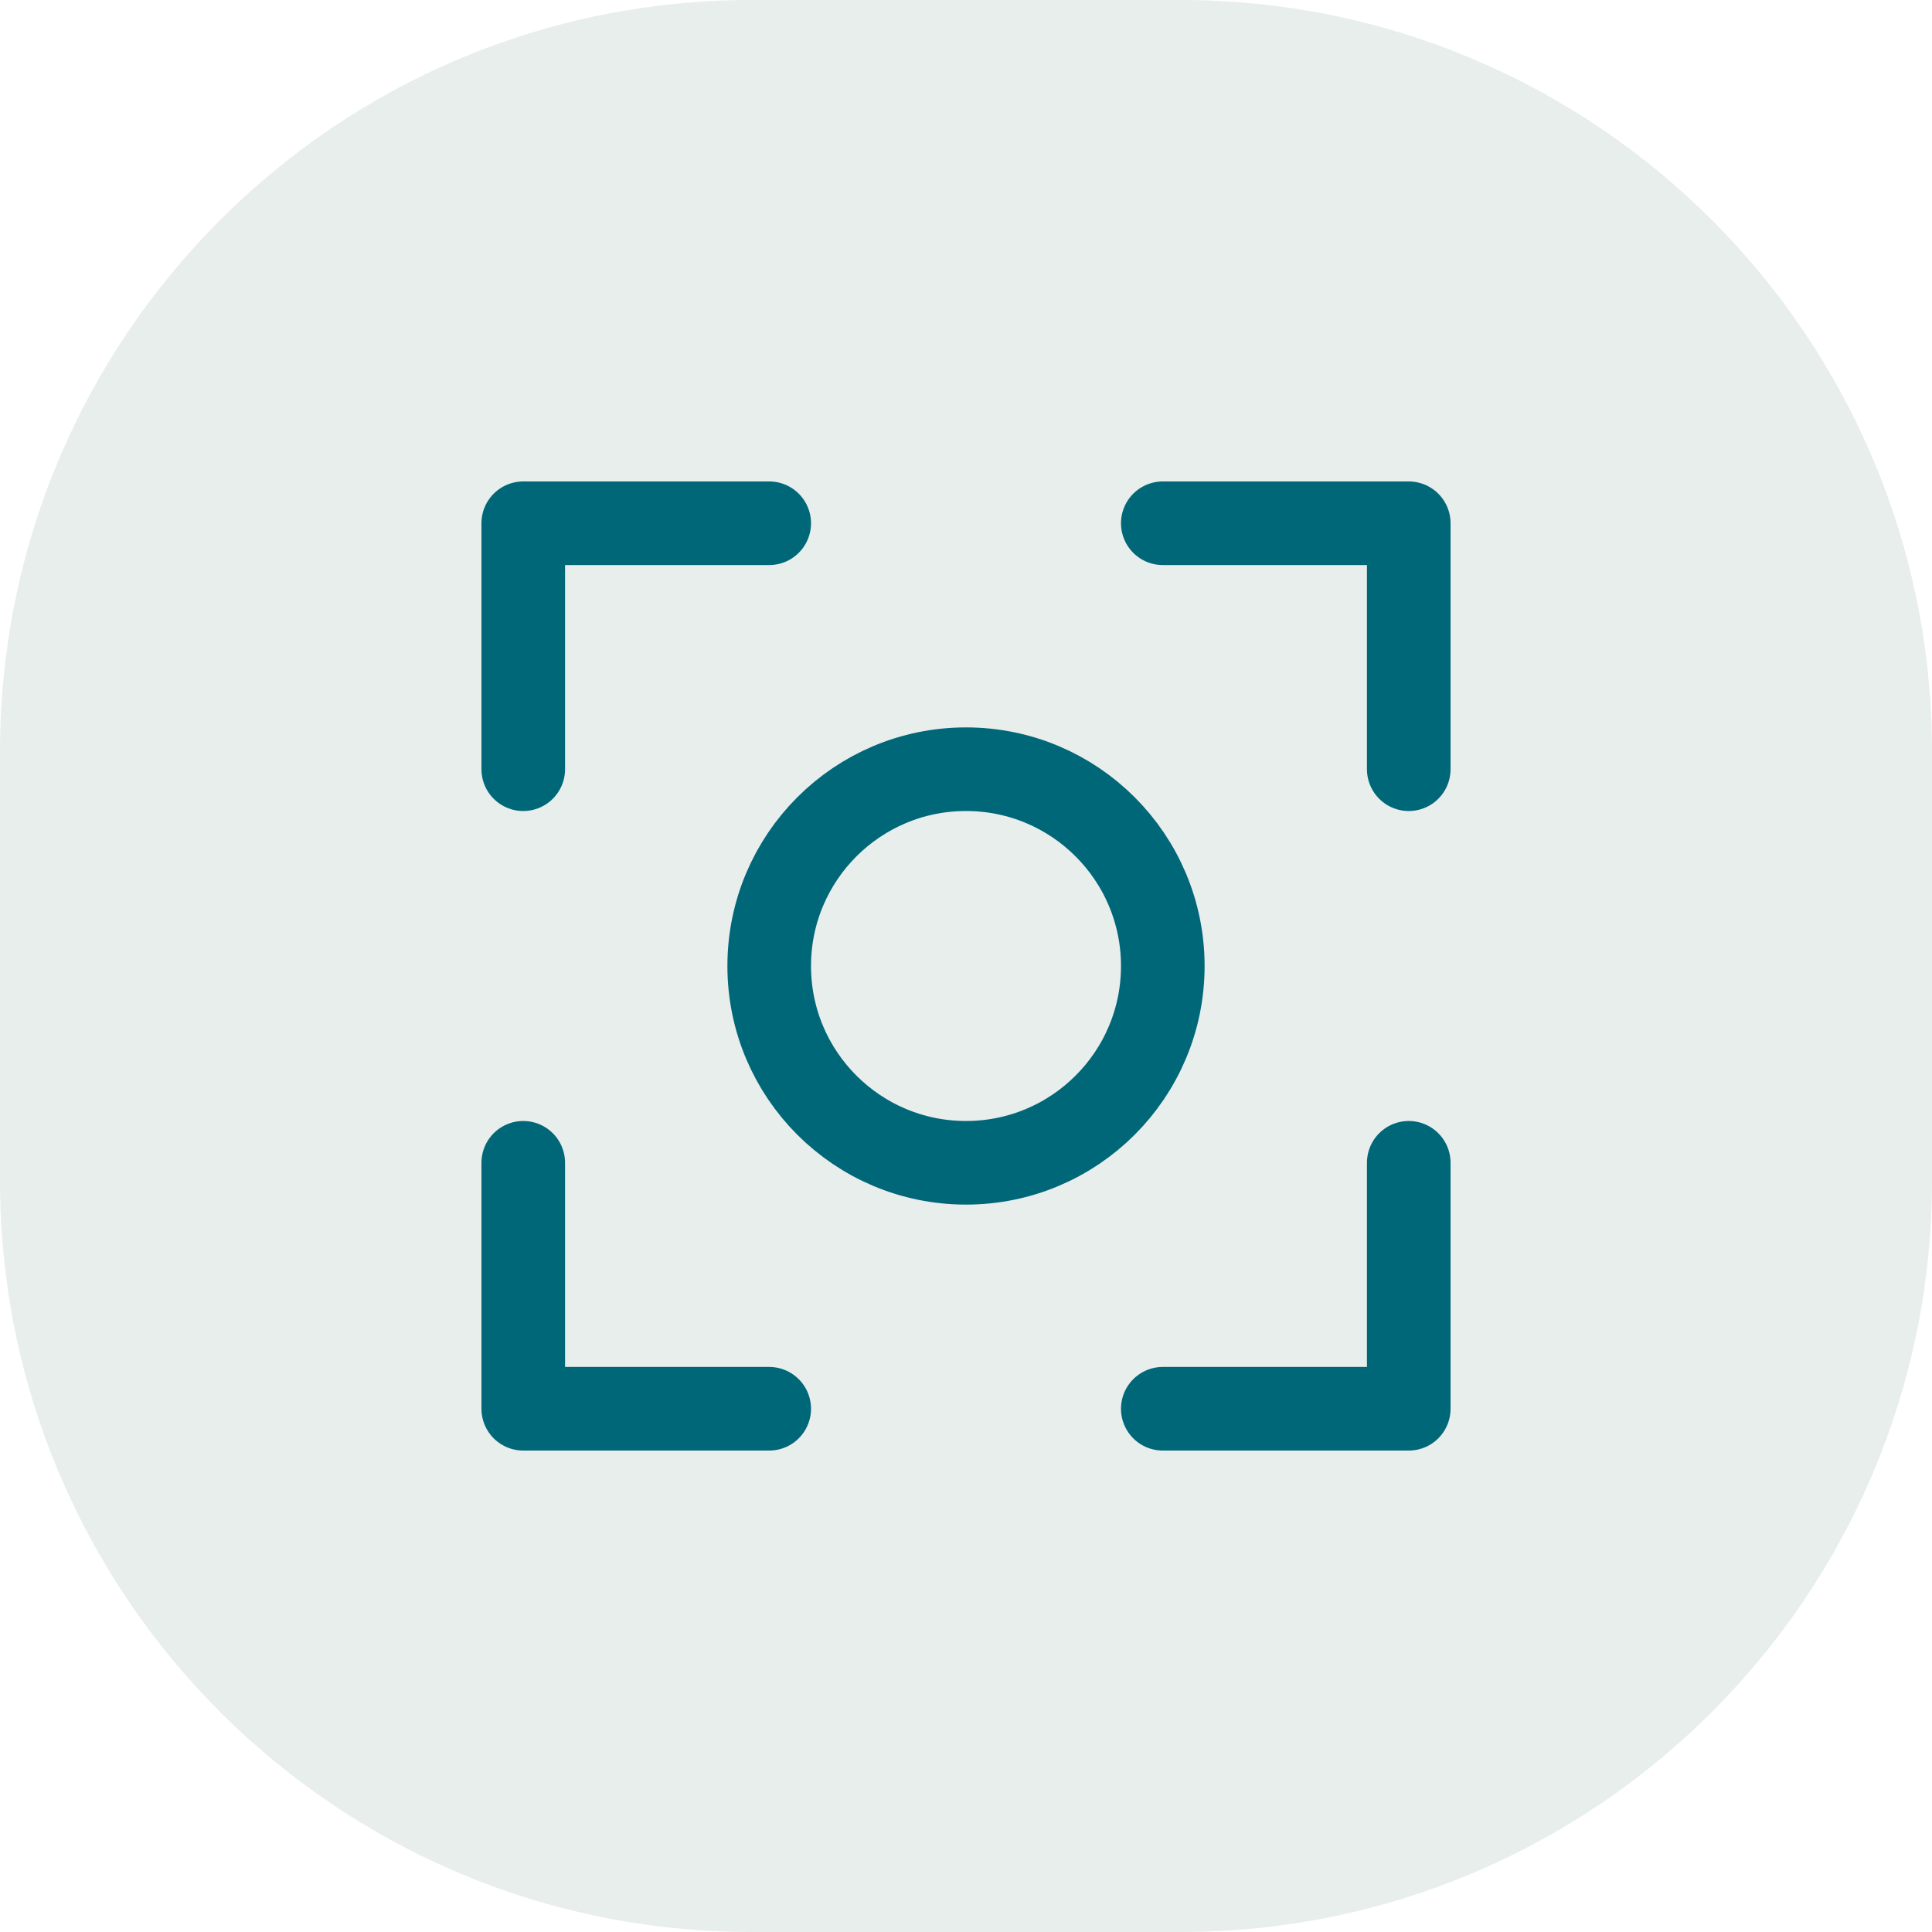
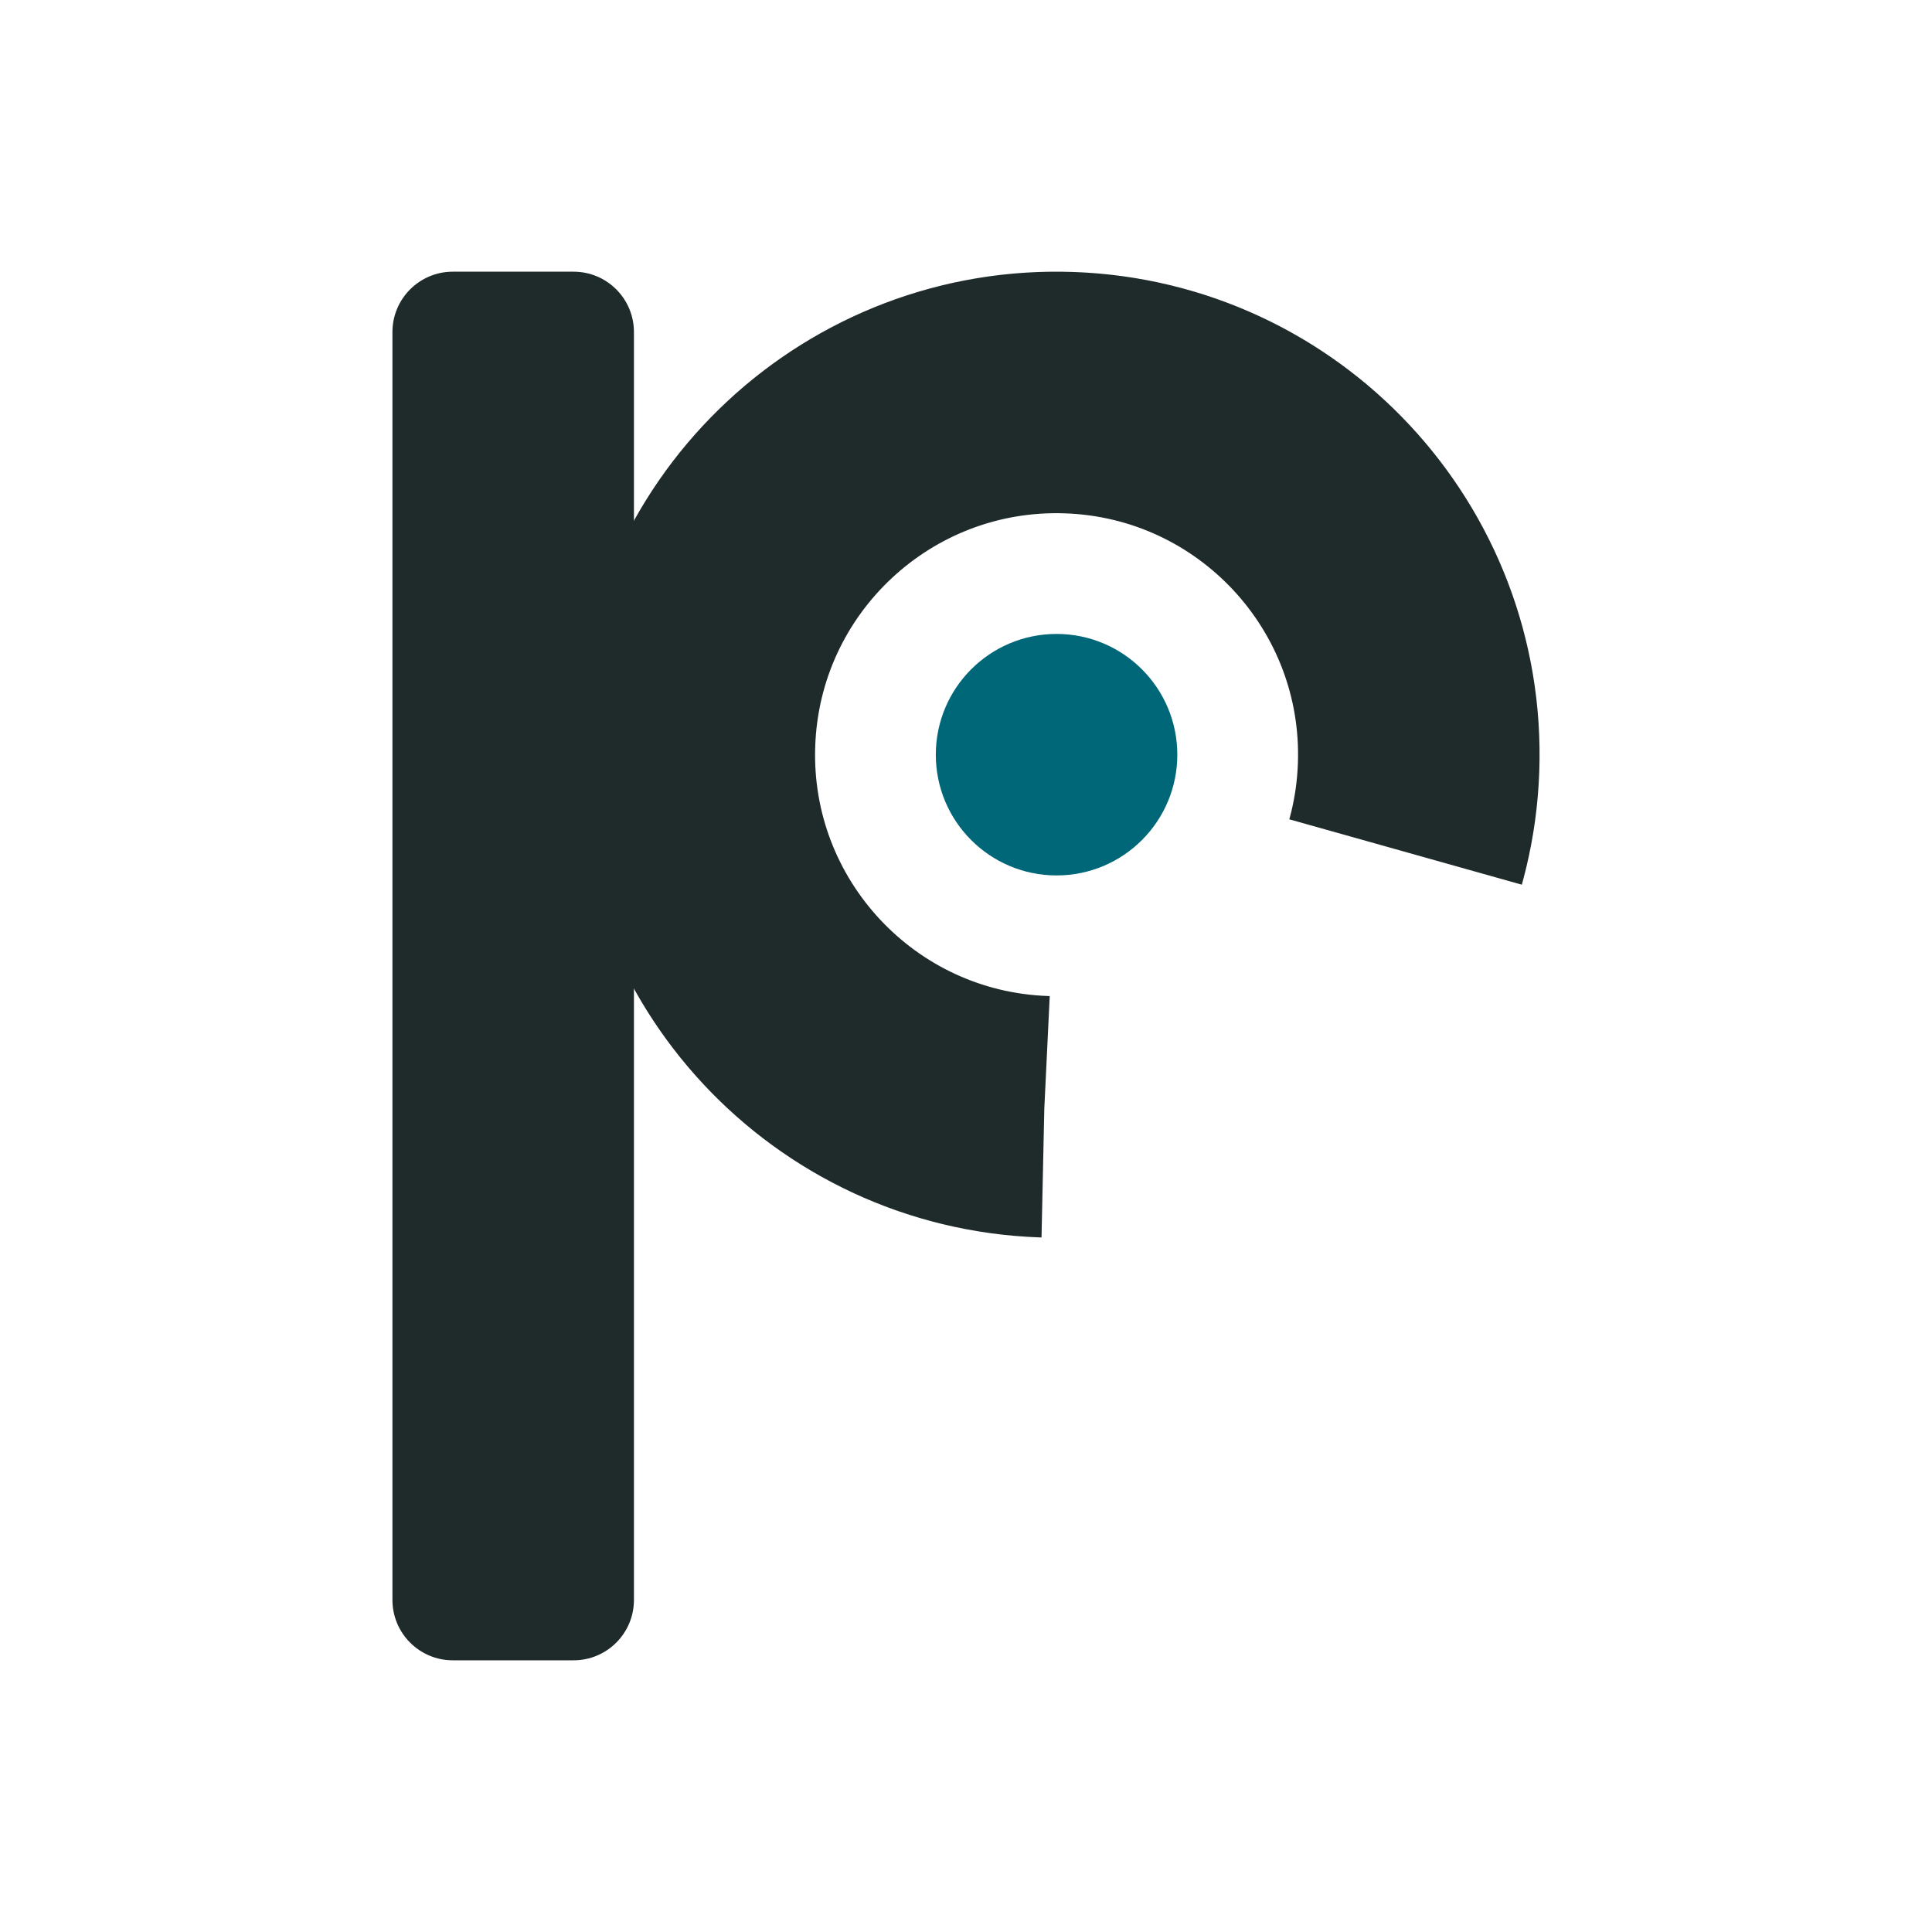
- <svg xmlns="http://www.w3.org/2000/svg" fill="none" role="img" viewBox="0 0 36 36">
-   <rect width="36" height="36" fill="#E8EEEC" rx="14" />
-   <path stroke="#006779" stroke-linecap="round" stroke-linejoin="round" stroke-width="1.558" d="M14.333 9.75H9.75v4.583M21.667 9.75h4.583v4.583m-16.5 7.334v4.583h4.583m11.917-4.583v4.583h-4.583M18 21.667a3.667 3.667 0 1 0 0-7.334 3.667 3.667 0 0 0 0 7.334" />
+ <svg xmlns="http://www.w3.org/2000/svg" role="img" viewBox="0 0 64 64">
+   <g transform="translate(-1 1)">
+     <rect width="8" height="46" x="14" y="8" fill="#1f2b2a" rx="2" />
+     <circle cx="36" cy="24" r="12" fill="none" stroke="#1f2b2a" stroke-dasharray="59.40 16" stroke-width="8" transform="rotate(92 36 24)" />
+     <circle cx="36" cy="24" r="4" fill="#006779" />
+   </g>
</svg>
